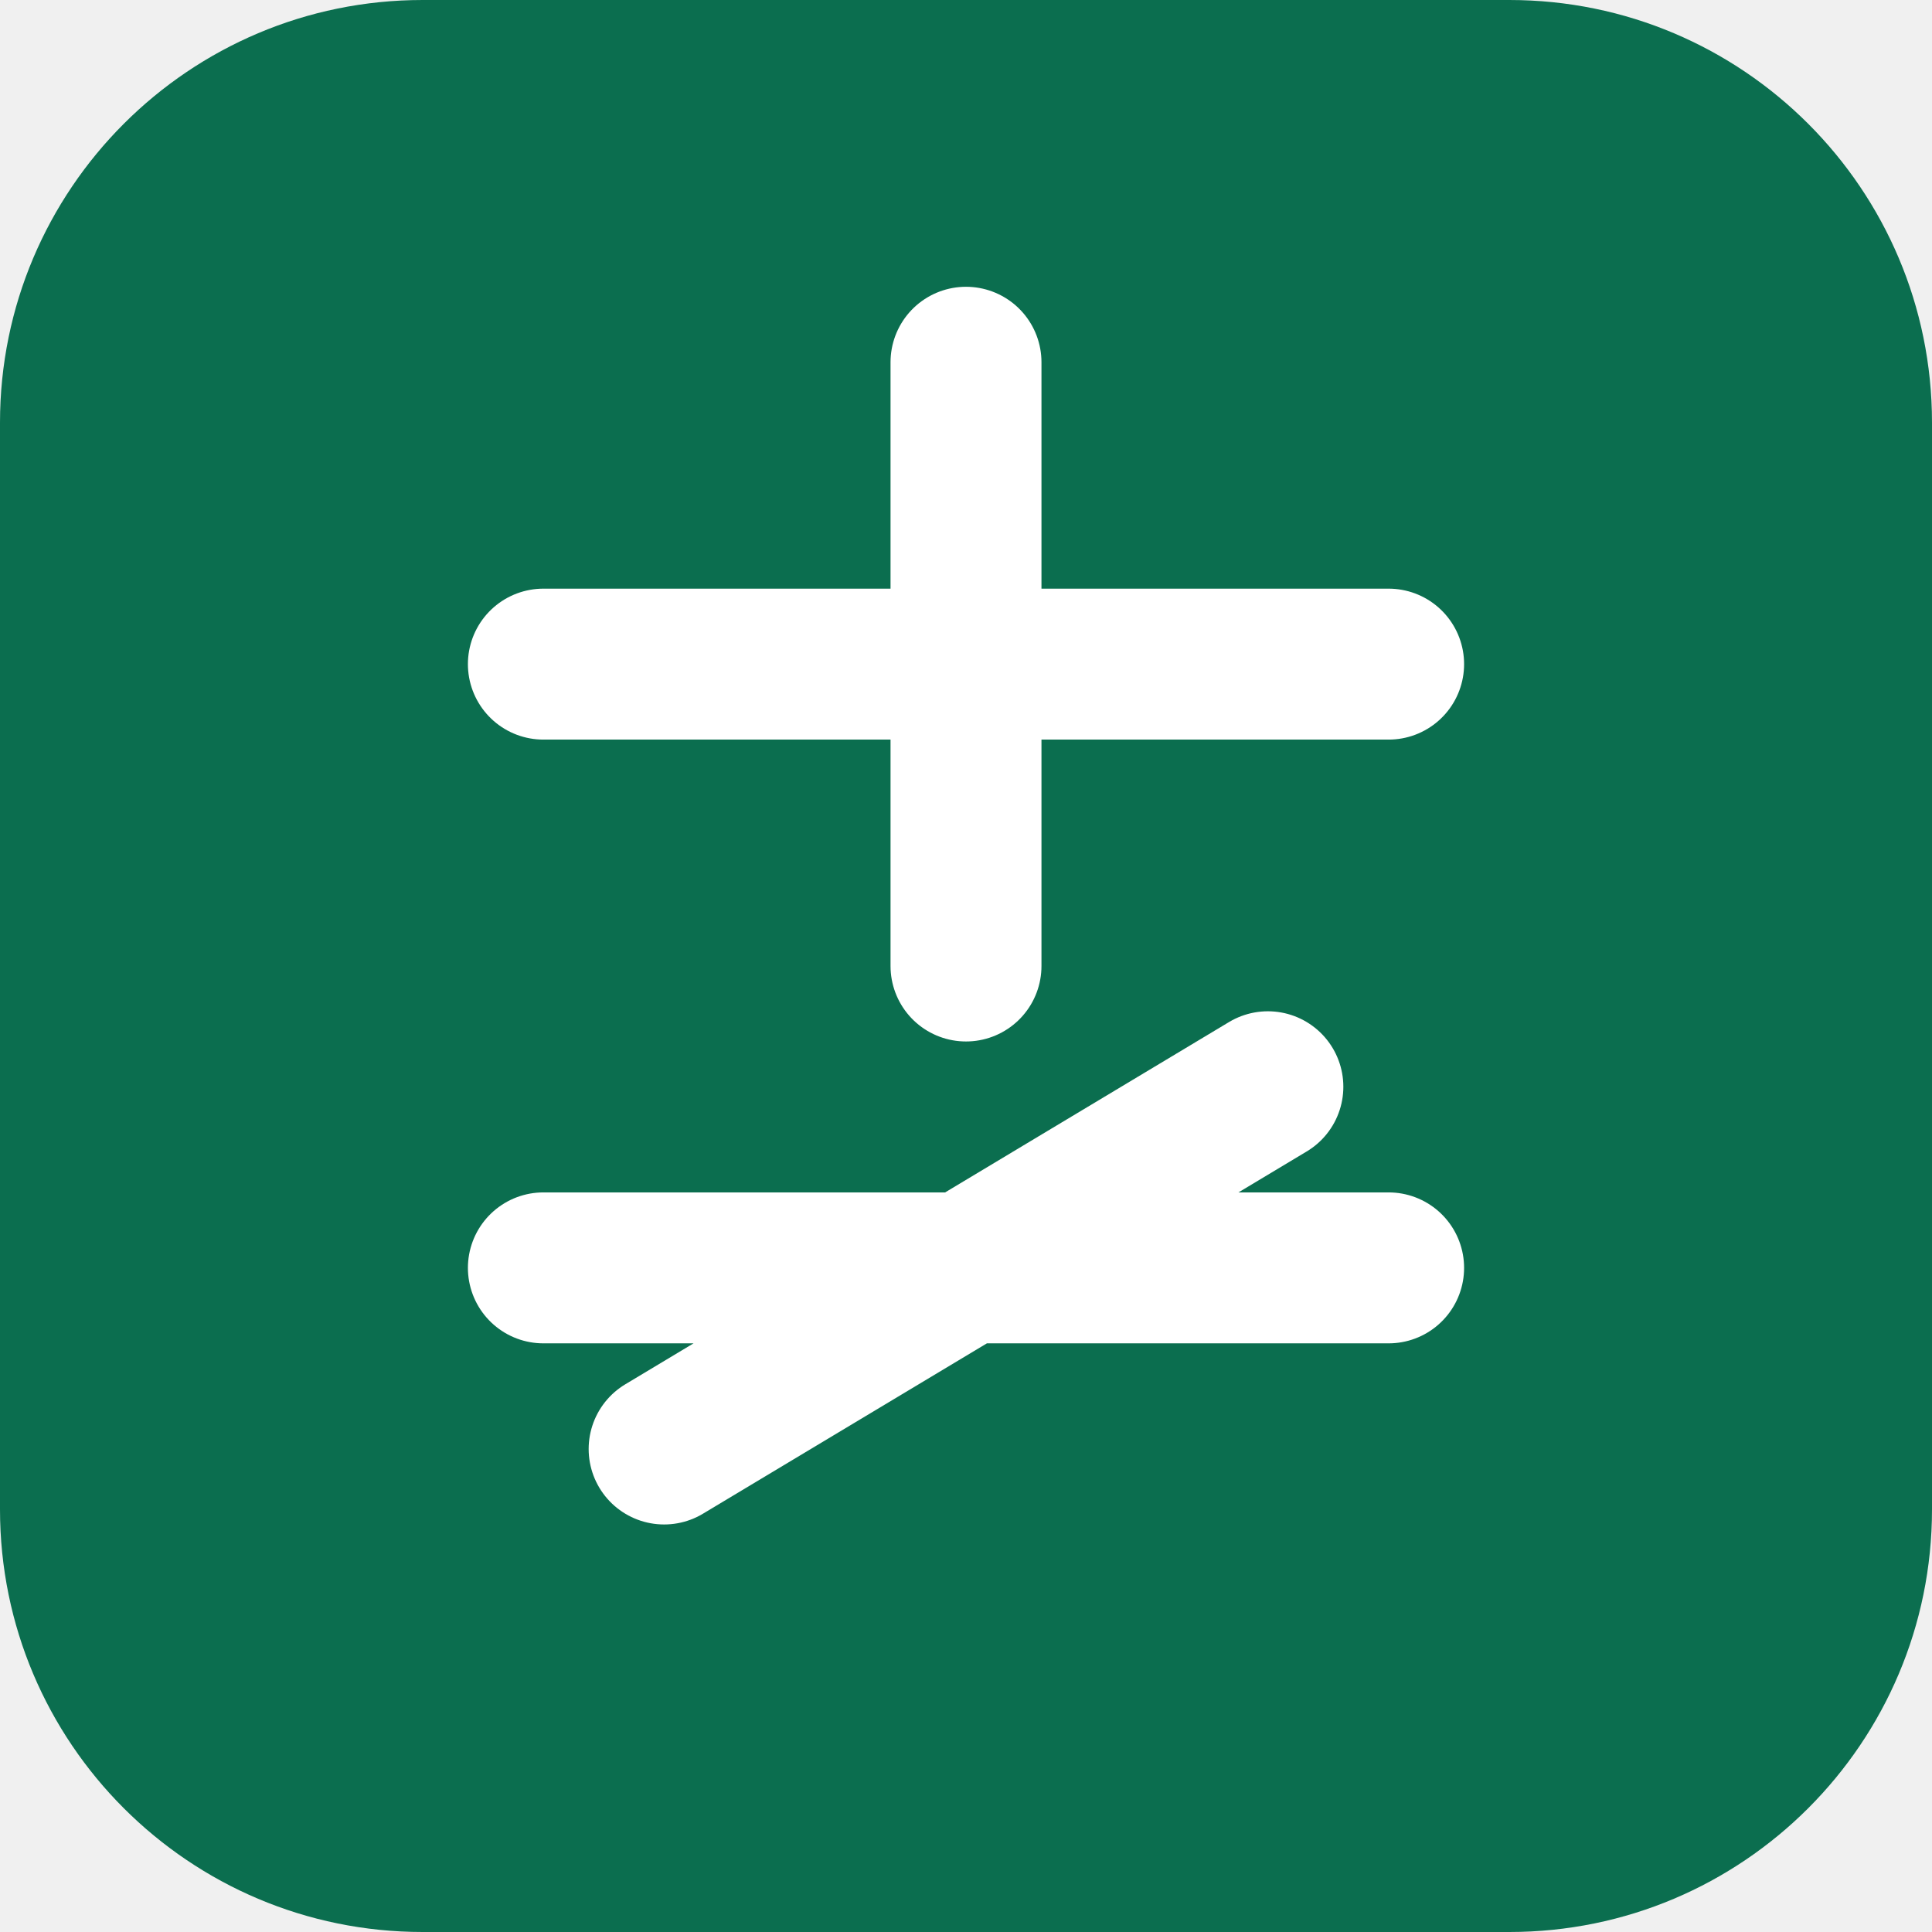
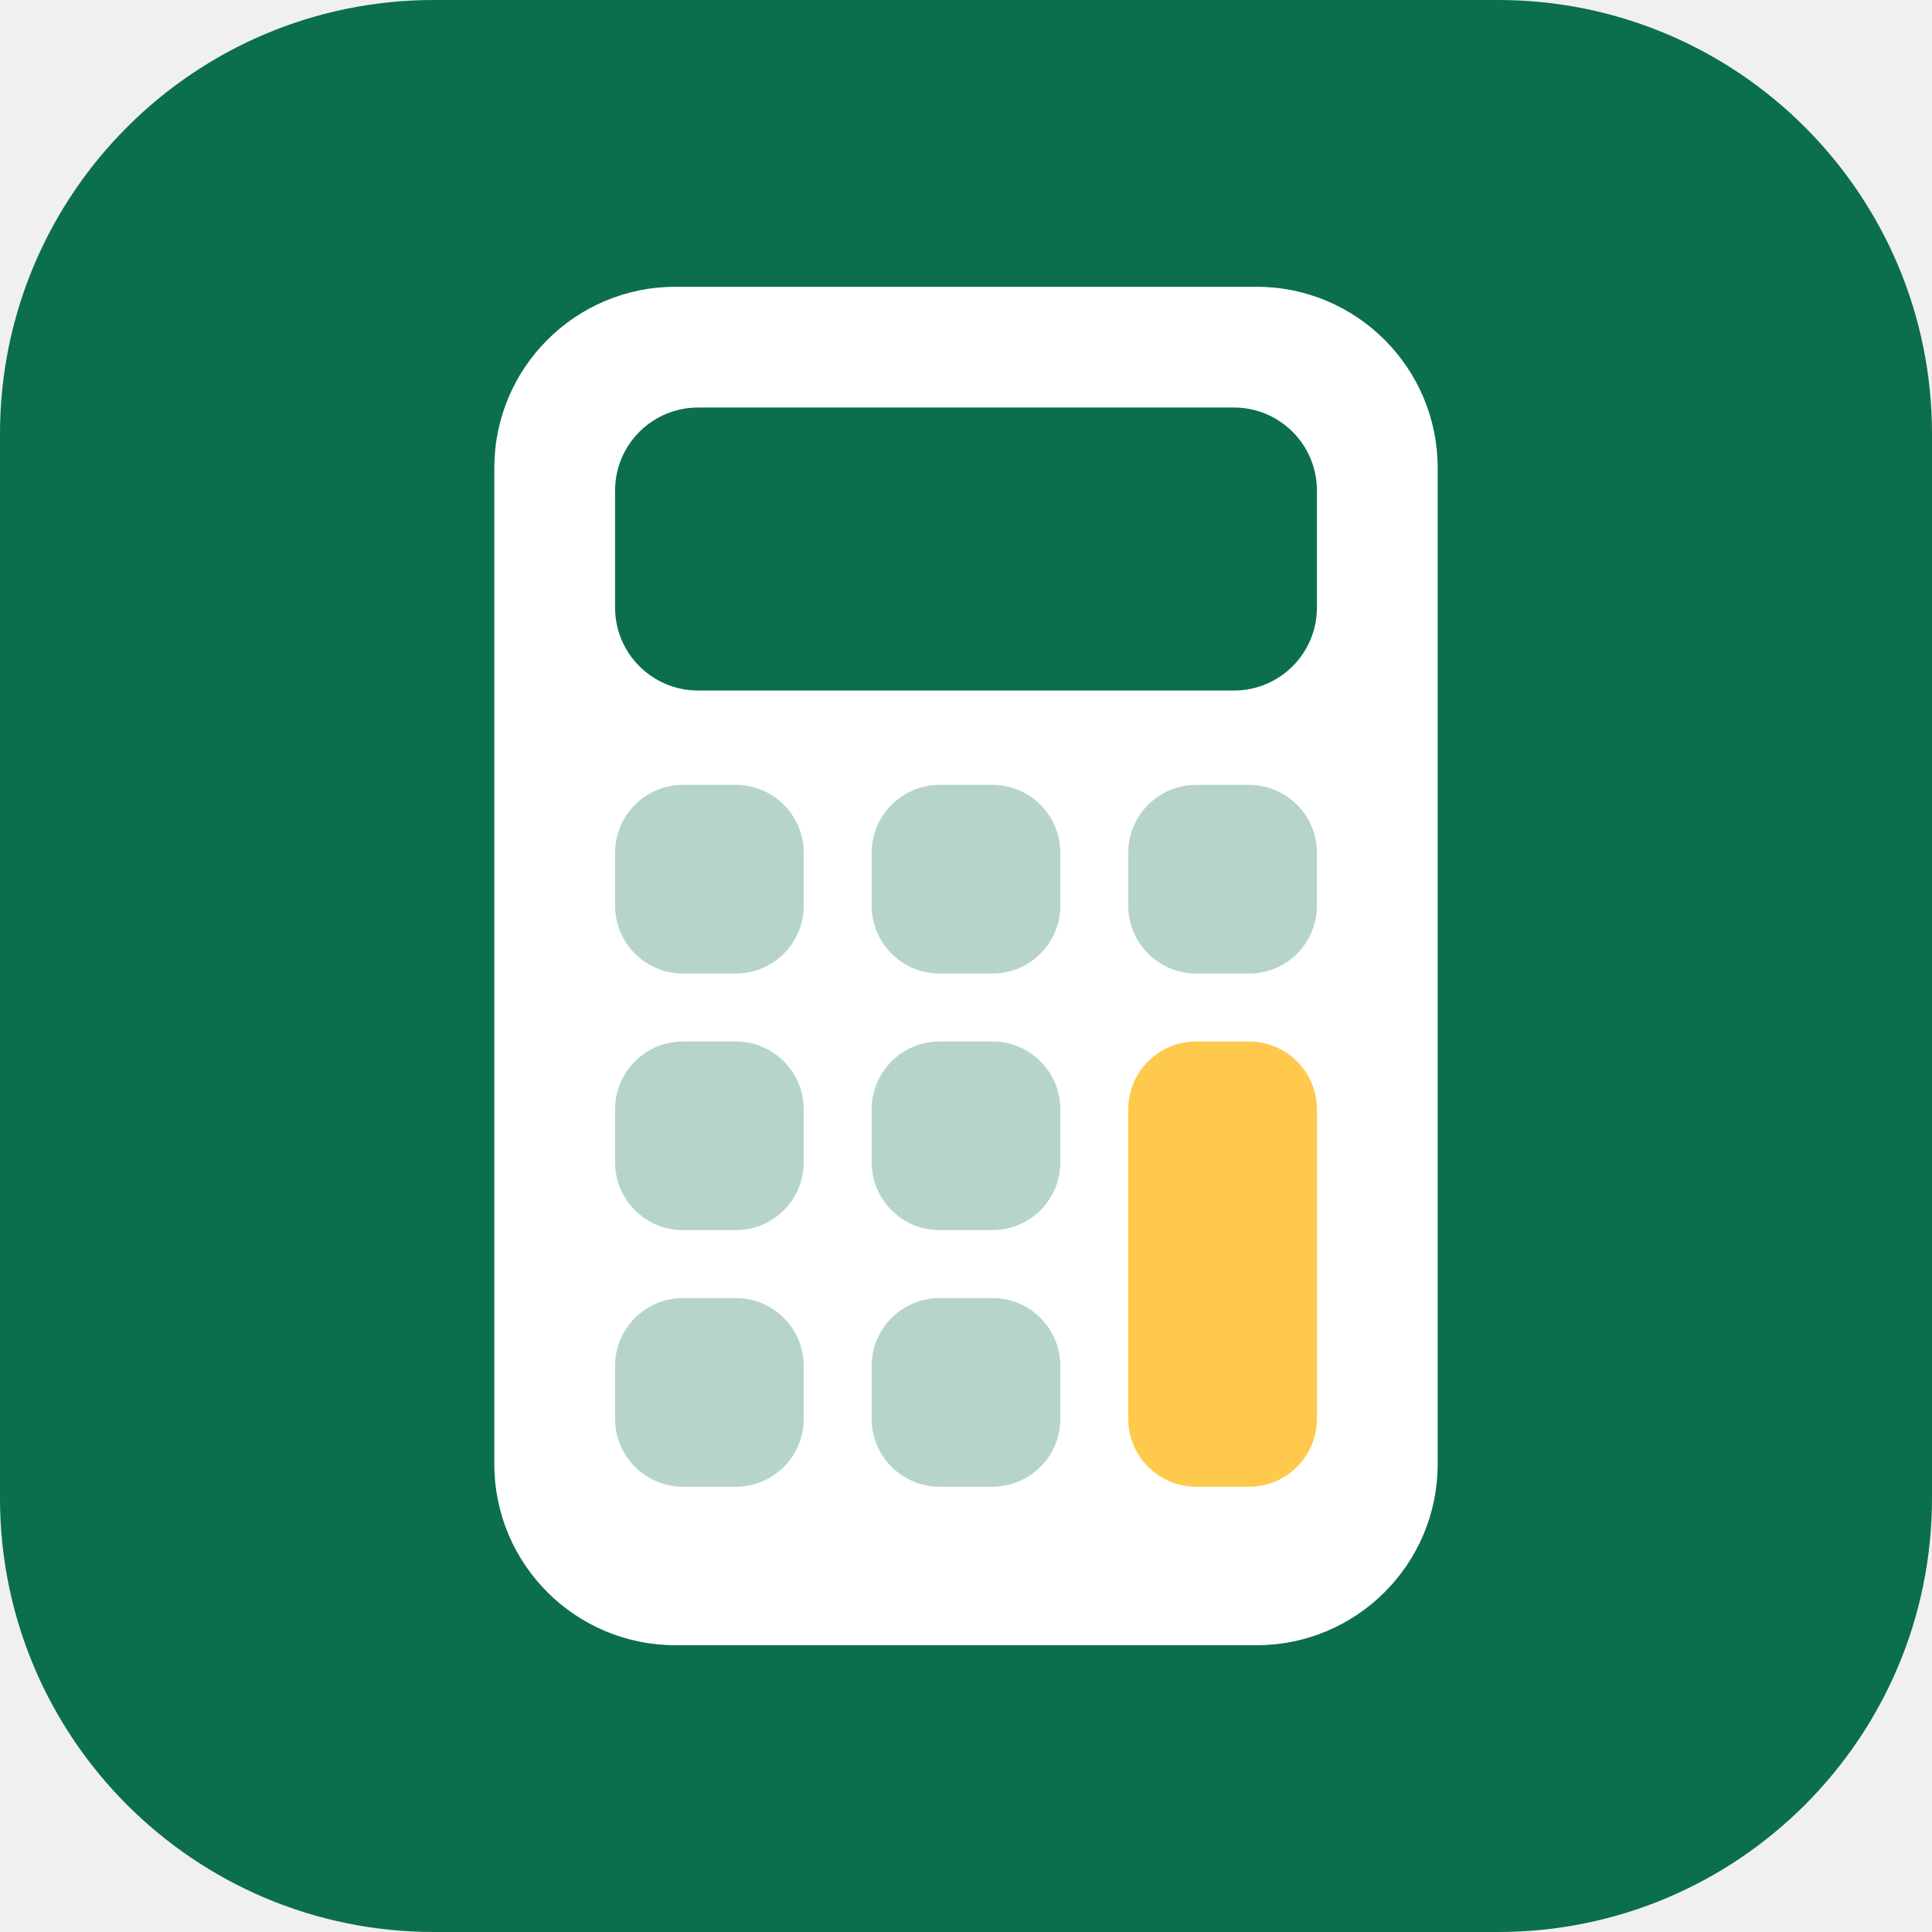
- <svg xmlns="http://www.w3.org/2000/svg" viewBox="0 0 32 32">
-   <rect width="32" height="32" rx="7" fill="#0b6e4f" />
-   <path d="M9 11h14M9 21h14M16 6v10M11 24l10-6" stroke="#fff" stroke-width="2.5" stroke-linecap="round" fill="none" />
+ <svg xmlns="http://www.w3.org/2000/svg" viewBox="0 0 1024 1024">
+   <rect width="1024" height="1024" rx="230" fill="#0b6e4f" />
+   <rect x="262" y="152" width="500" height="720" rx="96" fill="#fff" />
+   <rect x="326" y="216" width="372" height="150" rx="44" fill="#0b6e4f" />
+   <g fill="#0b6e4f" opacity=".3">
+     <rect x="326" y="416" width="100" height="100" rx="36" />
+     <rect x="462" y="416" width="100" height="100" rx="36" />
+     <rect x="598" y="416" width="100" height="100" rx="36" />
+     <rect x="326" y="552" width="100" height="100" rx="36" />
+     <rect x="462" y="552" width="100" height="100" rx="36" />
+     <rect x="326" y="688" width="100" height="100" rx="36" />
+     <rect x="462" y="688" width="100" height="100" rx="36" />
+   </g>
+   <rect x="598" y="552" width="100" height="236" rx="36" fill="#FFC94D" />
</svg>
